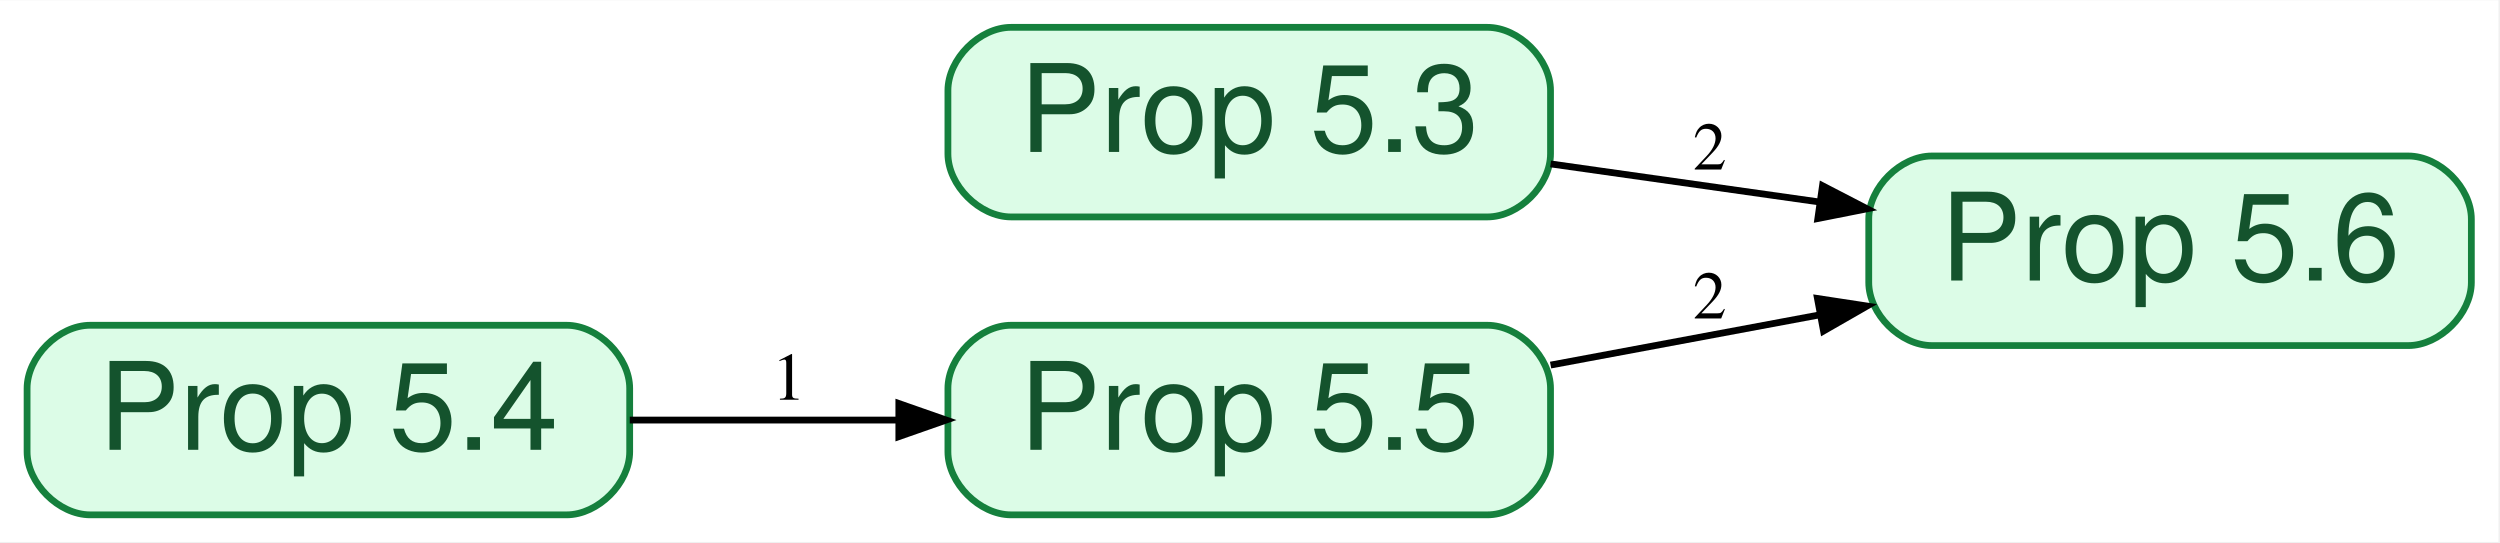
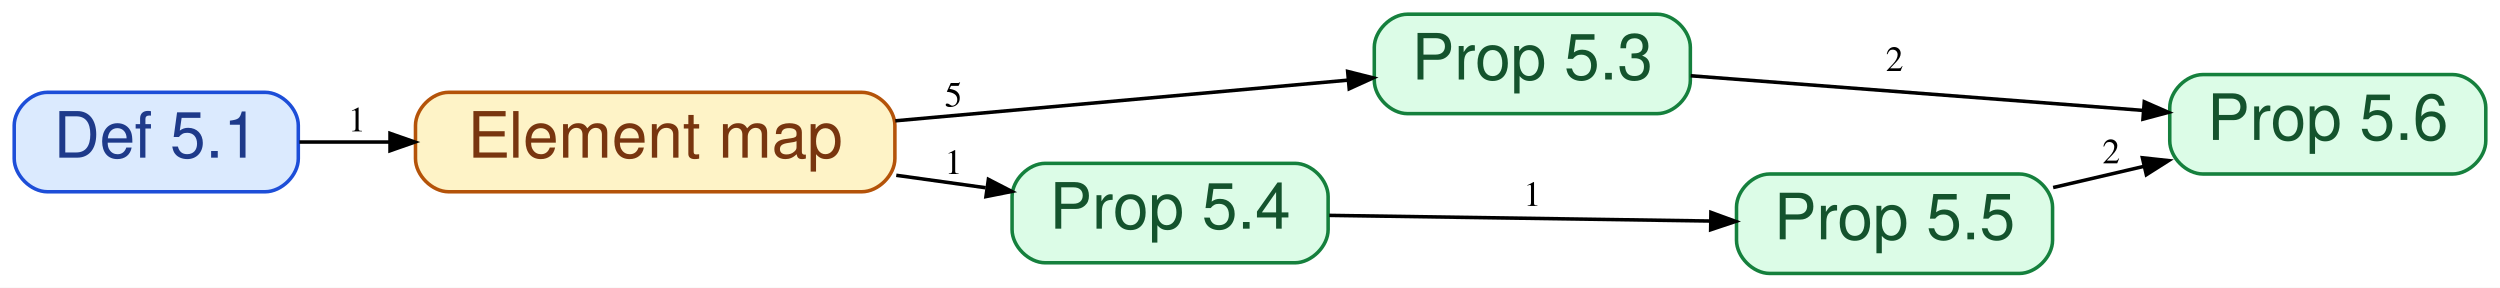
- <svg xmlns="http://www.w3.org/2000/svg" width="1152pt" height="250pt" viewBox="0.00 0.00 1152.00 249.76">
-   <g id="graph0" class="graph" transform="scale(3.12 3.12) rotate(0) translate(4 76)">
-     <polygon fill="white" stroke="transparent" points="-4,4 -4,-76 365,-76 365,4 -4,4" />
+ <svg xmlns="http://www.w3.org/2000/svg" width="704pt" height="81pt" viewBox="0.00 0.00 704.00 81.00">
+   <g id="graph0" class="graph" transform="scale(1 1) rotate(0) translate(4 77)">
+     <polygon fill="white" stroke="transparent" points="-4,4 -4,-77 700,-77 700,4 -4,4" />
    <g id="node1" class="node">
-       <path fill="#dcfce7" stroke="#15803d" d="M215.67,-72C215.67,-72 145.33,-72 145.33,-72 140.67,-72 136,-67.33 136,-62.67 136,-62.67 136,-53.33 136,-53.33 136,-48.67 140.67,-44 145.33,-44 145.33,-44 215.67,-44 215.67,-44 220.33,-44 225,-48.67 225,-53.33 225,-53.33 225,-62.67 225,-62.67 225,-67.33 220.33,-72 215.67,-72" />
-       <text text-anchor="middle" x="180.5" y="-53.6" font-family="Helvetica,sans-Serif" font-size="18.00" fill="#14532d">Prop 5.3</text>
+       <path fill="#dbeafe" stroke="#1d4ed8" d="M70.67,-51C70.67,-51 9.33,-51 9.33,-51 4.67,-51 0,-46.33 0,-41.67 0,-41.67 0,-32.33 0,-32.33 0,-27.67 4.67,-23 9.33,-23 9.33,-23 70.67,-23 70.67,-23 75.33,-23 80,-27.67 80,-32.33 80,-32.33 80,-41.67 80,-41.67 80,-46.33 75.33,-51 70.67,-51" />
+       <text text-anchor="middle" x="40" y="-32.6" font-family="Helvetica,sans-Serif" font-size="18.00" fill="#1e3a8a">Def 5.1</text>
+     </g>
+     <g id="node2" class="node">
+       <path fill="#fef3c7" stroke="#b45309" d="M238.67,-51C238.67,-51 122.33,-51 122.33,-51 117.67,-51 113,-46.33 113,-41.67 113,-41.67 113,-32.33 113,-32.33 113,-27.67 117.67,-23 122.33,-23 122.33,-23 238.67,-23 238.67,-23 243.33,-23 248,-27.67 248,-32.33 248,-32.33 248,-41.67 248,-41.67 248,-46.33 243.33,-51 238.67,-51" />
+       <text text-anchor="middle" x="180.5" y="-32.6" font-family="Helvetica,sans-Serif" font-size="18.00" fill="#78350f">Element map</text>
+     </g>
+     <g id="edge1" class="edge">
+       <path fill="none" stroke="black" d="M80.32,-37C88.33,-37 97.01,-37 105.78,-37" />
+       <polygon fill="black" stroke="black" points="105.83,-39.45 112.83,-37 105.83,-34.55 105.83,-39.45" />
+       <text text-anchor="middle" x="96.5" y="-40" font-family="Times,serif" font-size="10.00">1</text>
+     </g>
+     <g id="node3" class="node">
+       <path fill="#dcfce7" stroke="#15803d" d="M462.67,-73C462.67,-73 392.33,-73 392.33,-73 387.67,-73 383,-68.33 383,-63.67 383,-63.67 383,-54.33 383,-54.33 383,-49.67 387.67,-45 392.33,-45 392.33,-45 462.67,-45 462.67,-45 467.33,-45 472,-49.67 472,-54.33 472,-54.33 472,-63.67 472,-63.67 472,-68.33 467.33,-73 462.67,-73" />
+       <text text-anchor="middle" x="427.5" y="-54.6" font-family="Helvetica,sans-Serif" font-size="18.00" fill="#14532d">Prop 5.3</text>
+     </g>
+     <g id="edge2" class="edge">
+       <path fill="none" stroke="black" d="M248.12,-42.98C288.24,-46.58 338.54,-51.1 375.48,-54.42" />
+       <polygon fill="black" stroke="black" points="375.5,-56.88 382.69,-55.07 375.94,-52 375.5,-56.88" />
+       <text text-anchor="middle" x="264.5" y="-47" font-family="Times,serif" font-size="10.00">5</text>
    </g>
    <g id="node4" class="node">
-       <path fill="#dcfce7" stroke="#15803d" d="M351.67,-53C351.67,-53 281.33,-53 281.33,-53 276.67,-53 272,-48.33 272,-43.67 272,-43.67 272,-34.33 272,-34.33 272,-29.67 276.67,-25 281.33,-25 281.33,-25 351.67,-25 351.67,-25 356.33,-25 361,-29.67 361,-34.33 361,-34.33 361,-43.67 361,-43.67 361,-48.33 356.33,-53 351.67,-53" />
-       <text text-anchor="middle" x="316.5" y="-34.6" font-family="Helvetica,sans-Serif" font-size="18.00" fill="#14532d">Prop 5.6</text>
-     </g>
-     <g id="edge1" class="edge">
-       <path fill="none" stroke="black" d="M225.01,-51.83C237.64,-50.04 251.56,-48.07 264.61,-46.22" />
-       <polygon fill="black" stroke="black" points="265.17,-48.61 271.75,-45.2 264.48,-43.76 265.17,-48.61" />
-       <text text-anchor="middle" x="248.5" y="-51" font-family="Times,serif" font-size="10.00">2</text>
-     </g>
-     <g id="node2" class="node">
-       <path fill="#dcfce7" stroke="#15803d" d="M79.67,-28C79.67,-28 9.33,-28 9.33,-28 4.67,-28 0,-23.33 0,-18.67 0,-18.67 0,-9.33 0,-9.33 0,-4.67 4.67,0 9.33,0 9.33,0 79.67,0 79.67,0 84.33,0 89,-4.67 89,-9.33 89,-9.33 89,-18.67 89,-18.67 89,-23.33 84.33,-28 79.67,-28" />
-       <text text-anchor="middle" x="44.5" y="-9.6" font-family="Helvetica,sans-Serif" font-size="18.00" fill="#14532d">Prop 5.4</text>
-     </g>
-     <g id="node3" class="node">
-       <path fill="#dcfce7" stroke="#15803d" d="M215.67,-28C215.67,-28 145.33,-28 145.33,-28 140.67,-28 136,-23.33 136,-18.67 136,-18.67 136,-9.33 136,-9.33 136,-4.67 140.67,0 145.33,0 145.33,0 215.67,0 215.67,0 220.33,0 225,-4.67 225,-9.33 225,-9.33 225,-18.67 225,-18.67 225,-23.33 220.33,-28 215.67,-28" />
-       <text text-anchor="middle" x="180.5" y="-9.6" font-family="Helvetica,sans-Serif" font-size="18.00" fill="#14532d">Prop 5.5</text>
-     </g>
-     <g id="edge2" class="edge">
-       <path fill="none" stroke="black" d="M89.01,-14C101.64,-14 115.56,-14 128.61,-14" />
-       <polygon fill="black" stroke="black" points="128.75,-16.45 135.75,-14 128.75,-11.55 128.75,-16.45" />
-       <text text-anchor="middle" x="112.5" y="-17" font-family="Times,serif" font-size="10.00">1</text>
+       <path fill="#dcfce7" stroke="#15803d" d="M360.67,-31C360.67,-31 290.33,-31 290.33,-31 285.67,-31 281,-26.33 281,-21.67 281,-21.67 281,-12.33 281,-12.33 281,-7.67 285.67,-3 290.33,-3 290.33,-3 360.67,-3 360.67,-3 365.33,-3 370,-7.67 370,-12.33 370,-12.33 370,-21.67 370,-21.67 370,-26.33 365.33,-31 360.67,-31" />
+       <text text-anchor="middle" x="325.5" y="-12.6" font-family="Helvetica,sans-Serif" font-size="18.00" fill="#14532d">Prop 5.4</text>
    </g>
    <g id="edge3" class="edge">
-       <path fill="none" stroke="black" d="M225.01,-22.12C237.64,-24.47 251.56,-27.07 264.61,-29.51" />
-       <polygon fill="black" stroke="black" points="264.42,-31.96 271.75,-30.84 265.32,-27.15 264.42,-31.96" />
-       <text text-anchor="middle" x="248.5" y="-29" font-family="Times,serif" font-size="10.00">2</text>
+       <path fill="none" stroke="black" d="M248.39,-27.64C256.85,-26.46 265.4,-25.27 273.56,-24.13" />
+       <polygon fill="black" stroke="black" points="274.33,-26.49 280.92,-23.09 273.65,-21.64 274.33,-26.49" />
+       <text text-anchor="middle" x="264.5" y="-28" font-family="Times,serif" font-size="10.00">1</text>
+     </g>
+     <g id="node6" class="node">
+       <path fill="#dcfce7" stroke="#15803d" d="M686.67,-56C686.67,-56 616.33,-56 616.33,-56 611.67,-56 607,-51.33 607,-46.67 607,-46.67 607,-37.33 607,-37.33 607,-32.67 611.67,-28 616.33,-28 616.33,-28 686.67,-28 686.67,-28 691.33,-28 696,-32.67 696,-37.33 696,-37.33 696,-46.67 696,-46.67 696,-51.33 691.33,-56 686.67,-56" />
+       <text text-anchor="middle" x="651.5" y="-37.6" font-family="Helvetica,sans-Serif" font-size="18.00" fill="#14532d">Prop 5.6</text>
+     </g>
+     <g id="edge4" class="edge">
+       <path fill="none" stroke="black" d="M472.1,-55.66C508.71,-52.86 561.07,-48.85 599.6,-45.9" />
+       <polygon fill="black" stroke="black" points="599.83,-48.34 606.63,-45.36 599.46,-43.45 599.83,-48.34" />
+       <text text-anchor="middle" x="529.5" y="-57" font-family="Times,serif" font-size="10.00">2</text>
+     </g>
+     <g id="node5" class="node">
+       <path fill="#dcfce7" stroke="#15803d" d="M564.67,-28C564.67,-28 494.33,-28 494.33,-28 489.67,-28 485,-23.33 485,-18.67 485,-18.67 485,-9.33 485,-9.33 485,-4.67 489.67,0 494.33,0 494.33,0 564.67,0 564.67,0 569.33,0 574,-4.67 574,-9.33 574,-9.33 574,-18.67 574,-18.67 574,-23.33 569.33,-28 564.67,-28" />
+       <text text-anchor="middle" x="529.5" y="-9.6" font-family="Helvetica,sans-Serif" font-size="18.00" fill="#14532d">Prop 5.5</text>
+     </g>
+     <g id="edge5" class="edge">
+       <path fill="none" stroke="black" d="M370.33,-16.35C401.83,-15.88 444.39,-15.25 477.43,-14.76" />
+       <polygon fill="black" stroke="black" points="477.79,-17.2 484.75,-14.65 477.72,-12.3 477.79,-17.2" />
+       <text text-anchor="middle" x="427.5" y="-19" font-family="Times,serif" font-size="10.00">1</text>
+     </g>
+     <g id="edge6" class="edge">
+       <path fill="none" stroke="black" d="M574.16,-24.19C582.43,-26.12 591.15,-28.15 599.63,-30.13" />
+       <polygon fill="black" stroke="black" points="599.3,-32.57 606.67,-31.77 600.41,-27.8 599.3,-32.57" />
+       <text text-anchor="middle" x="590.5" y="-31" font-family="Times,serif" font-size="10.00">2</text>
    </g>
  </g>
</svg>
